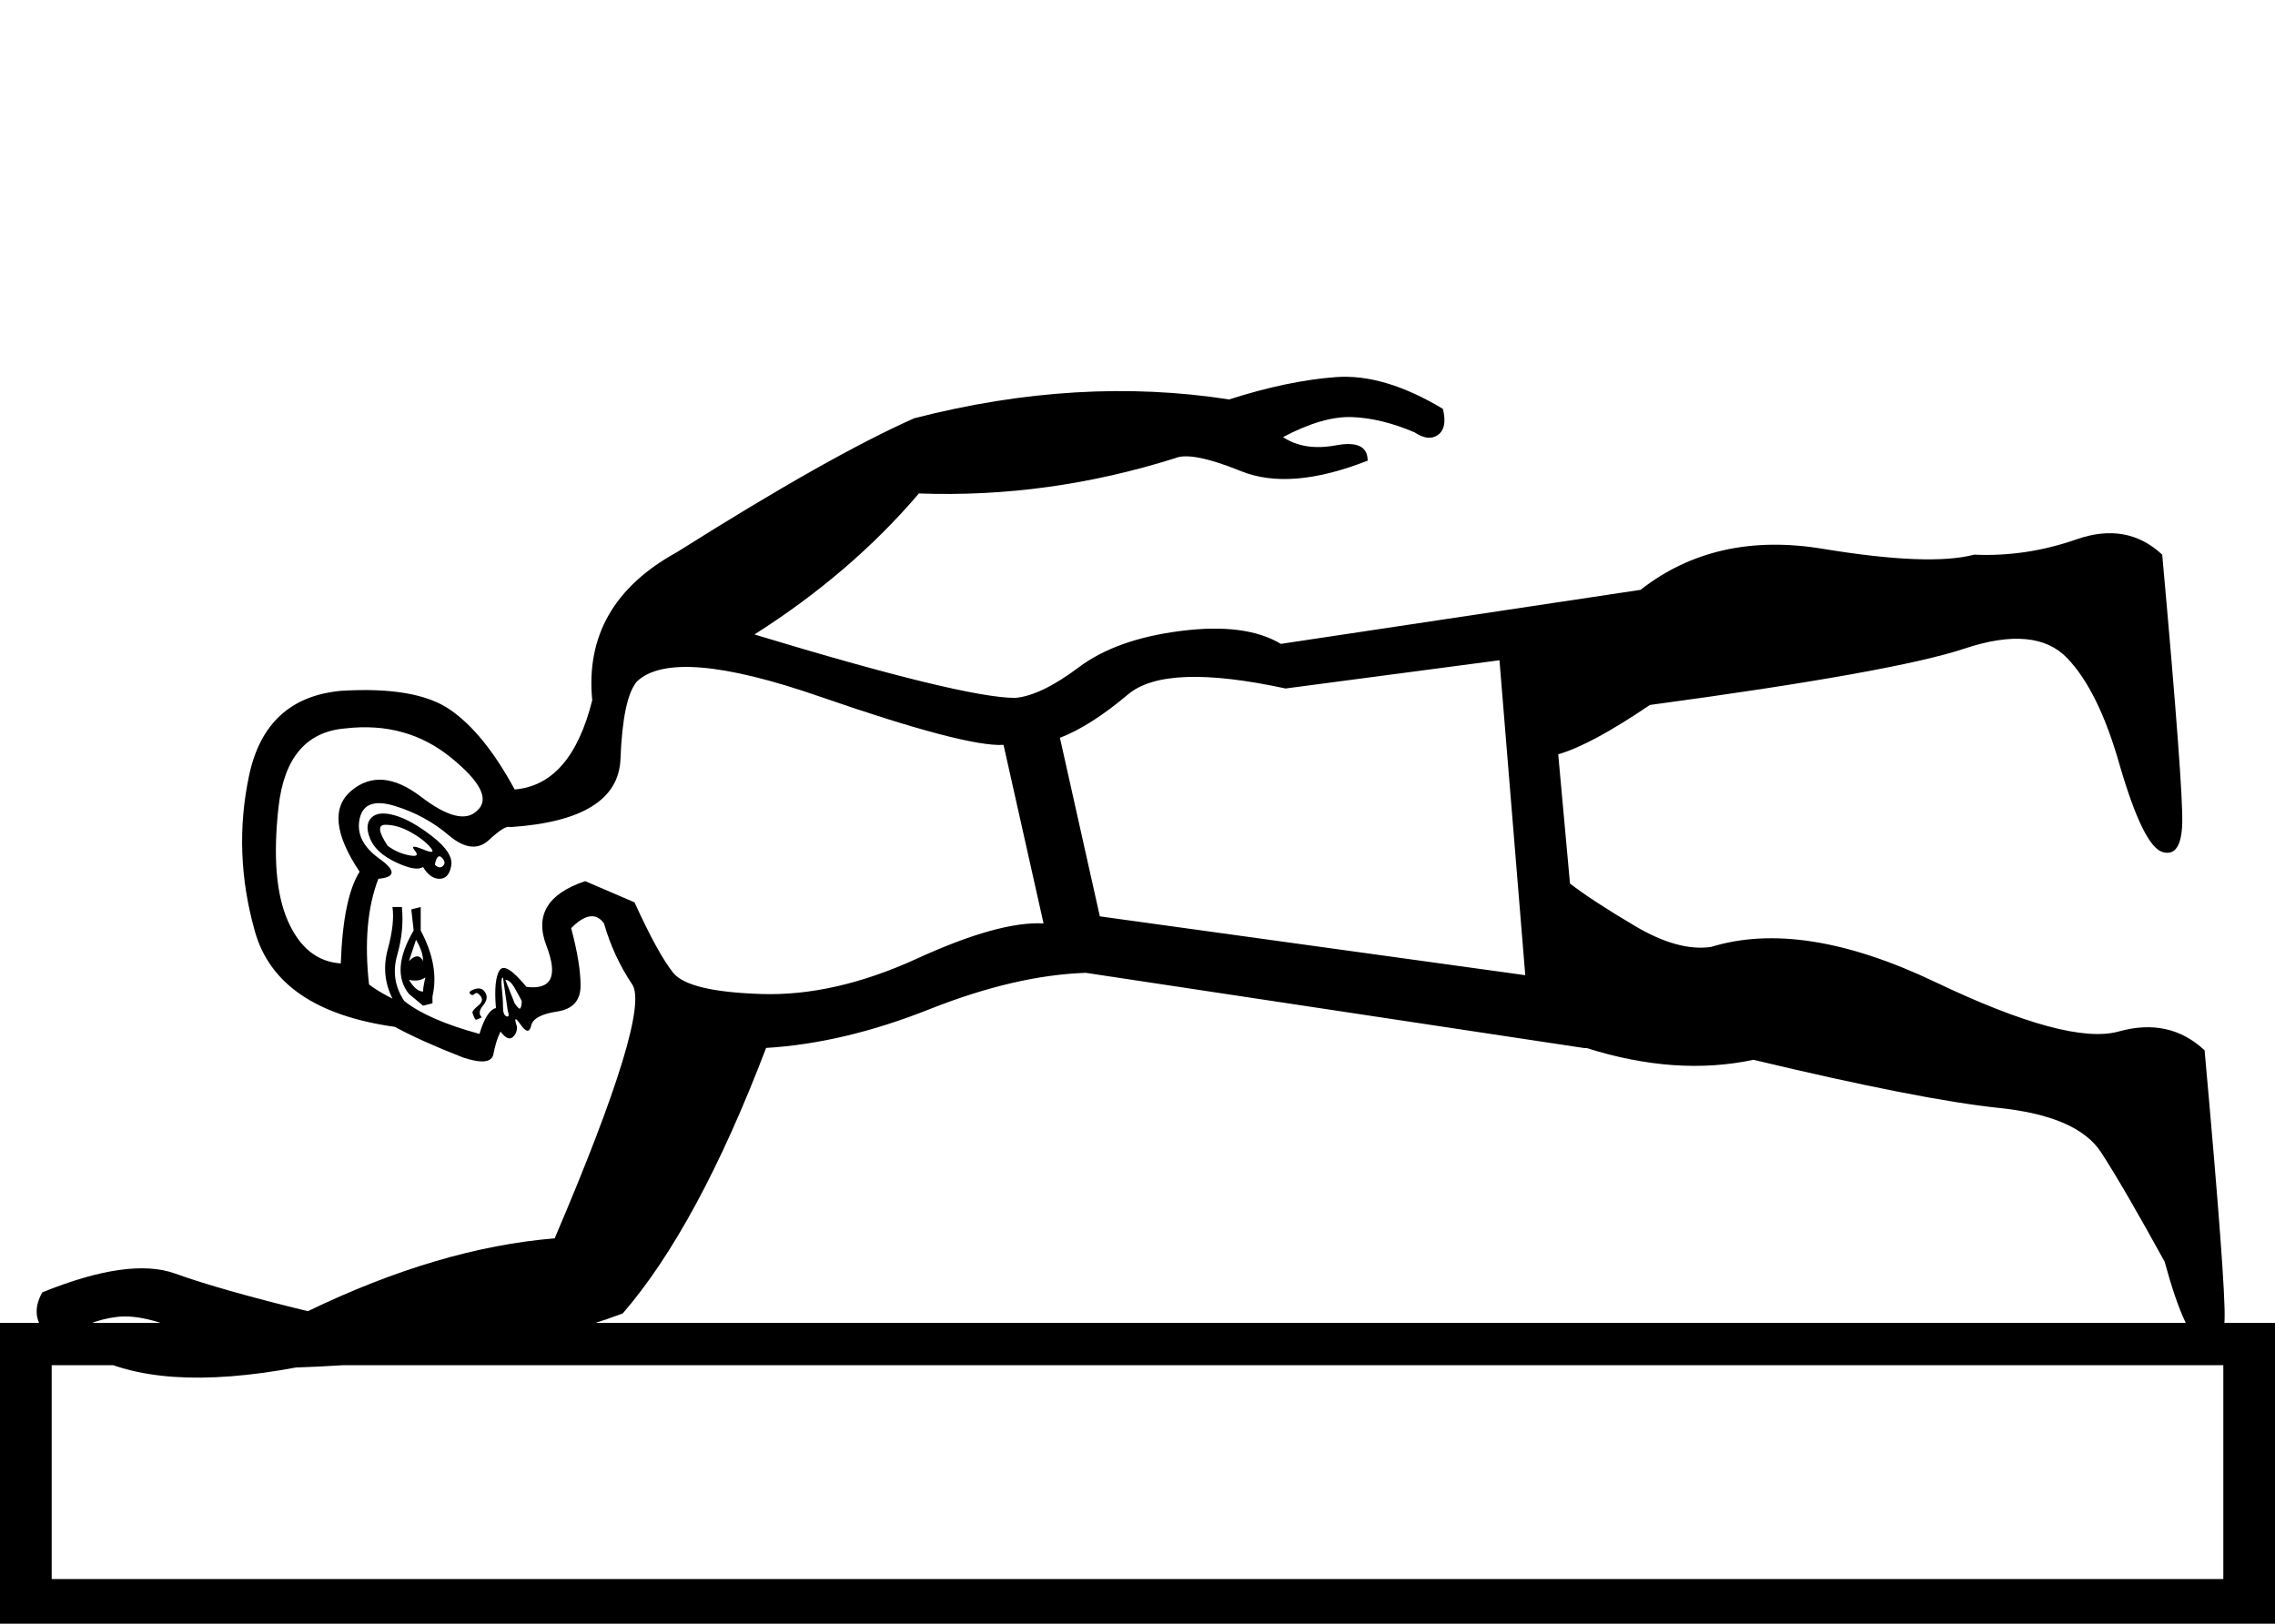
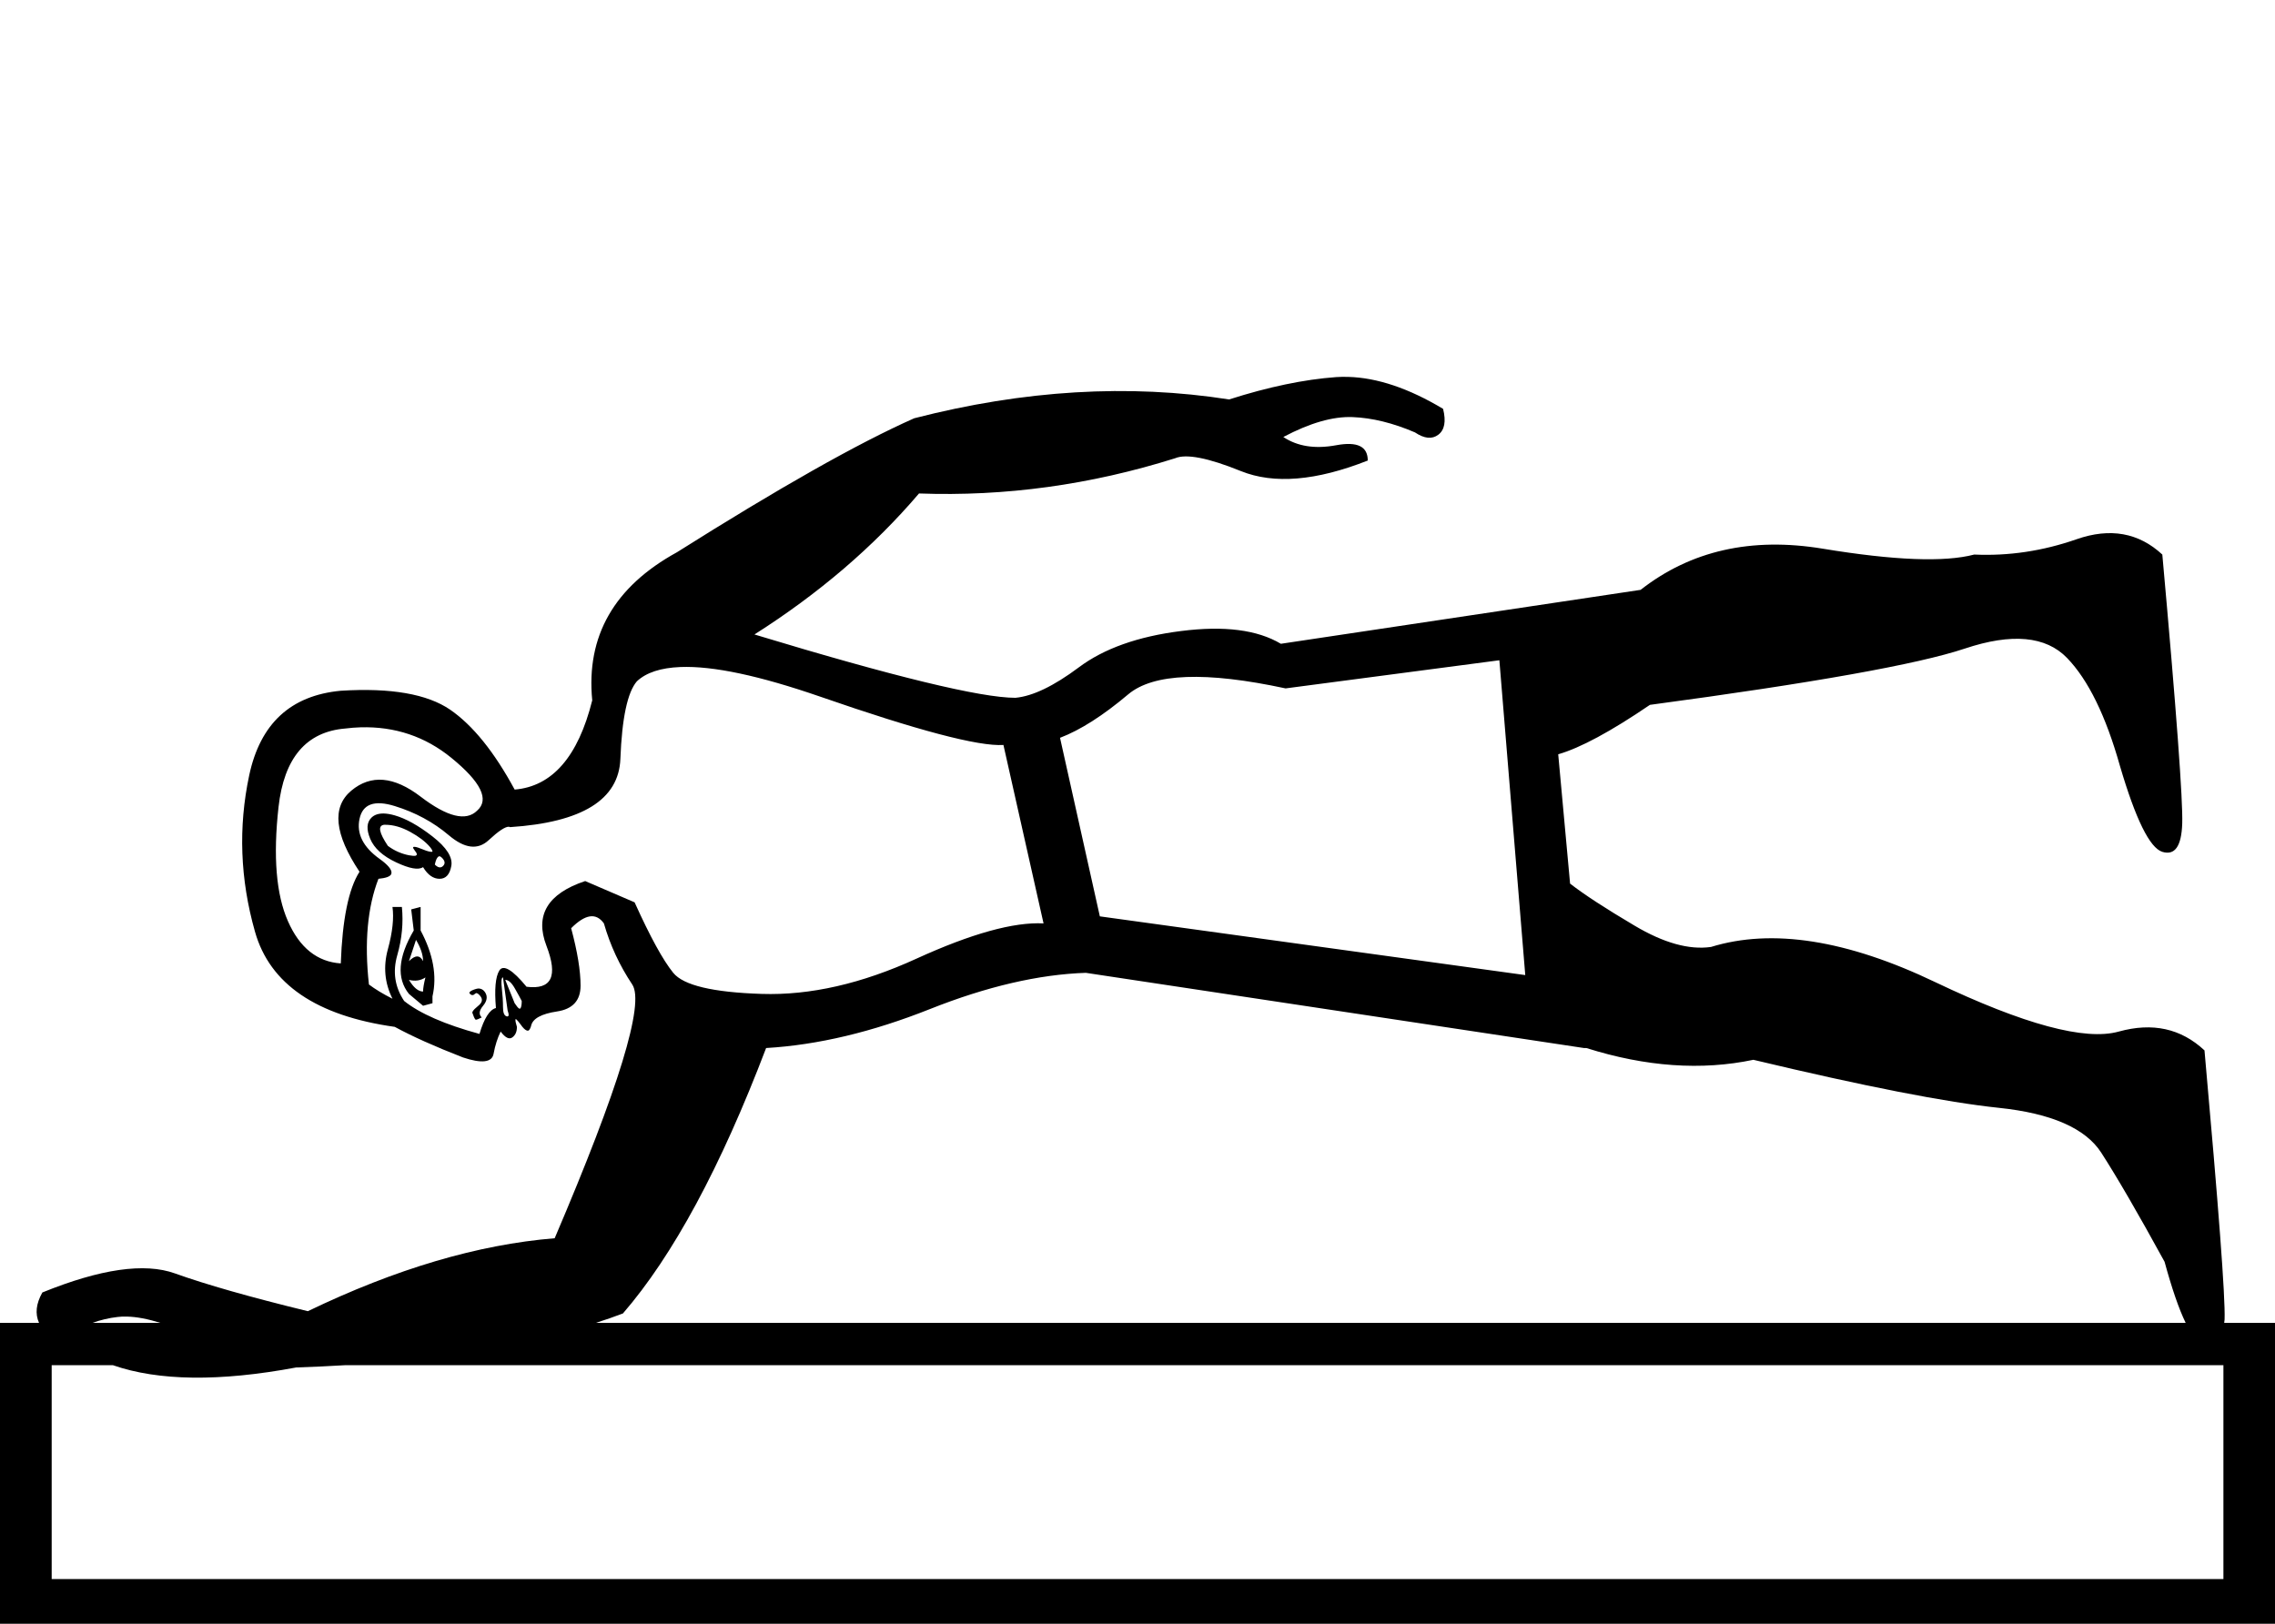
<svg xmlns="http://www.w3.org/2000/svg" width="23.198" height="16.56" version="1.1" id="svg1">
  <defs id="defs1" />
-   <path style="fill:#000000;stroke:none" d="m 23.198,13.492 v 3.068 H 0 V 13.492 Z M 0.527,13.924 v 2.181 H 22.671 V 13.924 Z M 15.553,9.946 15.29,6.734 13.109,7.022 C 12.294,6.846 11.759,6.866 11.503,7.082 11.248,7.297 11.016,7.445 10.808,7.525 l 0.407,1.821 z M 3.858,8.963 C 3.747,9.251 3.715,9.61 3.763,10.041 3.826,10.089 3.906,10.137 4.002,10.185 3.922,10.025 3.906,9.858 3.954,9.682 4.002,9.506 4.018,9.362 4.002,9.251 h 0.096 c 0.016,0.16 -3e-7,0.324 -0.048,0.491 -0.048,0.168 -0.024,0.324 0.072,0.467 0.16,0.128 0.415,0.24 0.767,0.336 C 4.937,10.385 4.993,10.297 5.057,10.281 5.041,10.089 5.053,9.962 5.093,9.898 5.133,9.834 5.224,9.89 5.368,10.065 5.624,10.097 5.692,9.958 5.572,9.646 5.452,9.334 5.584,9.115 5.967,8.987 l 0.503,0.216 c 0.16,0.351 0.292,0.591 0.395,0.719 0.104,0.128 0.403,0.2 0.899,0.216 0.495,0.016 1.023,-0.104 1.582,-0.359 C 9.906,9.522 10.337,9.402 10.641,9.418 L 10.233,7.597 C 9.978,7.613 9.354,7.449 8.364,7.106 7.373,6.762 6.75,6.71 6.495,6.95 6.399,7.062 6.343,7.325 6.327,7.741 6.311,8.156 5.935,8.388 5.2,8.436 5.169,8.42 5.097,8.464 4.985,8.568 4.873,8.671 4.737,8.655 4.577,8.52 4.418,8.384 4.234,8.284 4.026,8.22 3.818,8.156 3.699,8.2 3.667,8.352 3.635,8.504 3.703,8.639 3.87,8.759 4.038,8.879 4.034,8.947 3.858,8.963 Z M 4.314,8.843 C 4.266,8.875 4.174,8.859 4.038,8.795 3.902,8.731 3.814,8.651 3.775,8.556 3.735,8.46 3.739,8.388 3.787,8.34 3.834,8.292 3.914,8.284 4.026,8.316 4.138,8.348 4.266,8.42 4.41,8.532 4.553,8.643 4.617,8.743 4.601,8.831 4.585,8.919 4.545,8.963 4.482,8.963 4.418,8.963 4.362,8.923 4.314,8.843 Z M 3.954,8.627 c 0.064,0.048 0.136,0.08 0.216,0.096 0.08,0.016 0.1,3e-7 0.06,-0.048 C 4.19,8.627 4.218,8.624 4.314,8.663 4.41,8.703 4.434,8.695 4.386,8.639 4.338,8.584 4.27,8.532 4.182,8.484 4.094,8.436 4.01,8.412 3.93,8.412 c -0.08,0 -0.072,0.072 0.024,0.216 z M 3.667,8.891 C 3.411,8.508 3.383,8.232 3.583,8.064 3.783,7.897 4.018,7.917 4.29,8.124 4.561,8.332 4.753,8.38 4.865,8.268 4.993,8.156 4.905,7.976 4.601,7.729 4.298,7.481 3.938,7.381 3.523,7.429 3.123,7.461 2.896,7.729 2.84,8.232 2.784,8.735 2.816,9.123 2.936,9.394 3.056,9.666 3.235,9.81 3.475,9.826 3.491,9.378 3.555,9.067 3.667,8.891 Z M 4.434,8.819 c 0.032,0.032 0.06,0.036 0.084,0.012 C 4.541,8.807 4.537,8.779 4.505,8.747 4.474,8.715 4.45,8.739 4.434,8.819 Z M 4.41,10.233 4.314,10.257 4.17,10.137 C 4.042,9.978 4.058,9.762 4.218,9.49 L 4.194,9.275 4.29,9.251 v 0.24 c 0.128,0.24 0.168,0.463 0.12,0.671 z M 4.314,10.113 c 0,-0.032 0.008,-0.08 0.024,-0.144 -0.048,0.032 -0.104,0.04 -0.168,0.024 0.048,0.08 0.096,0.12 0.144,0.12 z m 0,-0.312 c 0,-0.064 -0.024,-0.136 -0.072,-0.216 L 4.17,9.802 c 0.064,-0.064 0.112,-0.064 0.144,0 z m 0.599,0.575 c -0.032,0.016 -0.052,0.024 -0.06,0.024 -0.008,0 -0.02,-0.024 -0.036,-0.072 0,-0.016 0.02,-0.04 0.06,-0.072 0.04,-0.032 0.048,-0.064 0.024,-0.096 -0.024,-0.032 -0.044,-0.04 -0.06,-0.024 -0.016,0.016 -0.032,0.016 -0.048,0 -0.016,-0.016 -7e-7,-0.032 0.048,-0.048 0.048,-0.016 0.084,-0.004 0.108,0.036 0.024,0.04 0.016,0.084 -0.024,0.132 -0.04,0.048 -0.044,0.088 -0.012,0.12 z M 5.153,9.994 5.248,10.233 c 0.032,0.048 0.052,0.064 0.06,0.048 0.008,-0.016 0.012,-0.04 0.012,-0.072 -0.016,-0.032 -0.04,-0.076 -0.072,-0.132 C 5.216,10.021 5.184,9.994 5.153,9.994 Z M 5.129,9.97 c -0.016,0 -0.02,0.036 -0.012,0.108 0.008,0.072 0.012,0.136 0.012,0.192 0,0.056 0.012,0.088 0.036,0.096 0.024,0.008 0.028,-0.012 0.012,-0.06 z M 6.039,7.142 C 5.975,6.487 6.263,5.983 6.902,5.632 7.94,4.977 8.747,4.521 9.322,4.266 c 1.118,-0.288 2.189,-0.351 3.211,-0.192 0.399,-0.128 0.763,-0.204 1.09,-0.228 0.328,-0.024 0.691,0.084 1.09,0.324 0.032,0.128 0.016,0.216 -0.048,0.264 -0.064,0.048 -0.144,0.04 -0.24,-0.024 -0.224,-0.096 -0.435,-0.148 -0.635,-0.156 -0.2,-0.008 -0.435,0.06 -0.707,0.204 0.144,0.096 0.324,0.124 0.539,0.084 0.216,-0.04 0.324,0.012 0.324,0.156 C 13.421,4.905 12.989,4.941 12.654,4.805 12.318,4.669 12.094,4.625 11.983,4.673 11.12,4.945 10.249,5.065 9.37,5.033 8.907,5.576 8.348,6.055 7.693,6.471 c 1.422,0.431 2.309,0.647 2.66,0.647 0.176,-0.016 0.391,-0.12 0.647,-0.312 0.256,-0.192 0.603,-0.316 1.042,-0.371 0.439,-0.056 0.779,-0.012 1.019,0.132 l 3.667,-0.551 c 0.511,-0.399 1.13,-0.539 1.857,-0.419 0.727,0.12 1.242,0.14 1.546,0.06 0.351,0.016 0.699,-0.036 1.042,-0.156 0.344,-0.12 0.635,-0.068 0.875,0.156 0.144,1.598 0.212,2.512 0.204,2.744 -0.008,0.232 -0.076,0.328 -0.204,0.288 C 21.92,8.647 21.776,8.356 21.617,7.813 21.473,7.301 21.293,6.934 21.077,6.71 20.862,6.487 20.514,6.455 20.035,6.614 19.556,6.774 18.485,6.966 16.824,7.19 16.424,7.461 16.113,7.629 15.889,7.693 l 0.12,1.318 c 0.144,0.112 0.363,0.256 0.659,0.431 0.296,0.176 0.555,0.248 0.779,0.216 0.623,-0.192 1.386,-0.072 2.289,0.359 0.903,0.431 1.526,0.599 1.869,0.503 0.344,-0.096 0.635,-0.032 0.875,0.192 0.144,1.598 0.212,2.512 0.204,2.744 -0.008,0.232 -0.076,0.324 -0.204,0.276 -0.128,-0.048 -0.264,-0.336 -0.407,-0.863 -0.272,-0.495 -0.487,-0.867 -0.647,-1.114 -0.16,-0.248 -0.507,-0.399 -1.042,-0.455 -0.535,-0.056 -1.37,-0.22 -2.504,-0.491 -0.527,0.112 -1.094,0.072 -1.702,-0.12 H 16.153 L 11.072,9.922 c -0.479,0.016 -1.011,0.14 -1.594,0.371 -0.583,0.232 -1.138,0.363 -1.666,0.395 -0.463,1.214 -0.951,2.117 -1.462,2.708 -0.847,0.32 -1.957,0.503 -3.331,0.551 -0.943,0.176 -1.654,0.128 -2.133,-0.144 0.016,-0.128 0.132,-0.16 0.347,-0.096 0.216,0.064 0.483,0.048 0.803,-0.048 -0.351,-0.176 -0.631,-0.252 -0.839,-0.228 -0.208,0.024 -0.391,0.1 -0.551,0.228 -0.048,0.048 -0.116,0.016 -0.204,-0.096 C 0.355,13.453 0.351,13.325 0.431,13.181 1.023,12.941 1.474,12.877 1.785,12.989 2.097,13.101 2.548,13.229 3.139,13.373 4.034,12.941 4.873,12.694 5.656,12.63 6.311,11.096 6.574,10.233 6.447,10.041 6.319,9.85 6.223,9.642 6.159,9.418 6.079,9.307 5.967,9.322 5.824,9.466 c 0.064,0.24 0.096,0.435 0.096,0.587 0,0.152 -0.08,0.24 -0.24,0.264 -0.16,0.024 -0.248,0.072 -0.264,0.144 -0.016,0.072 -0.052,0.068 -0.108,-0.012 -0.056,-0.08 -0.068,-0.072 -0.036,0.024 0,0.048 -0.016,0.084 -0.048,0.108 -0.032,0.024 -0.072,0.004 -0.12,-0.06 -0.032,0.064 -0.056,0.14 -0.072,0.228 -0.016,0.088 -0.12,0.1 -0.312,0.036 C 4.434,10.673 4.202,10.569 4.026,10.473 3.227,10.361 2.752,10.037 2.6,9.502 2.448,8.967 2.428,8.436 2.54,7.909 2.652,7.381 2.964,7.094 3.475,7.046 3.986,7.014 4.358,7.078 4.589,7.238 4.821,7.397 5.041,7.669 5.248,8.052 5.632,8.02 5.895,7.717 6.039,7.142 Z" id="path1" />
+   <path id="path1" style="fill:#000000;stroke:none" d="M 13.748 3.844 C 13.706 3.843 13.666 3.843 13.625 3.846 C 13.297 3.87 12.933 3.946 12.533 4.074 C 11.511 3.914 10.441 3.978 9.322 4.266 C 8.747 4.521 7.941 4.978 6.902 5.633 C 6.263 5.984 5.975 6.488 6.039 7.143 C 5.895 7.718 5.631 8.021 5.248 8.053 C 5.04 7.669 4.822 7.398 4.59 7.238 C 4.358 7.079 3.986 7.013 3.475 7.045 C 2.963 7.093 2.653 7.381 2.541 7.908 C 2.429 8.435 2.448 8.967 2.6 9.502 C 2.751 10.037 3.227 10.361 4.025 10.473 C 4.201 10.569 4.433 10.673 4.721 10.785 C 4.912 10.849 5.017 10.836 5.033 10.748 C 5.049 10.66 5.074 10.585 5.105 10.521 C 5.153 10.585 5.193 10.604 5.225 10.58 C 5.257 10.556 5.271 10.521 5.271 10.473 C 5.26 10.437 5.255 10.414 5.256 10.402 L 5.256 10.4 L 5.256 10.398 L 5.256 10.396 L 5.258 10.395 L 5.26 10.395 L 5.262 10.395 L 5.264 10.396 C 5.273 10.403 5.289 10.422 5.309 10.449 C 5.333 10.484 5.354 10.504 5.371 10.51 C 5.373 10.51 5.379 10.512 5.381 10.512 C 5.383 10.511 5.389 10.511 5.391 10.51 L 5.393 10.508 C 5.401 10.5 5.411 10.483 5.416 10.461 C 5.432 10.389 5.52 10.34 5.68 10.316 C 5.839 10.292 5.92 10.205 5.92 10.053 C 5.92 9.901 5.888 9.706 5.824 9.467 C 5.968 9.323 6.078 9.306 6.158 9.418 C 6.222 9.642 6.319 9.849 6.447 10.041 C 6.575 10.233 6.311 11.095 5.656 12.629 C 4.873 12.693 4.033 12.942 3.139 13.373 C 2.548 13.229 2.097 13.1 1.785 12.988 C 1.474 12.876 1.023 12.942 0.432 13.182 C 0.368 13.296 0.356 13.398 0.398 13.492 L 0 13.492 L 0 16.561 L 23.199 16.561 L 23.199 13.492 L 22.68 13.492 C 22.681 13.48 22.683 13.471 22.684 13.457 C 22.692 13.225 22.622 12.311 22.479 10.713 C 22.239 10.489 21.949 10.426 21.605 10.521 C 21.262 10.617 20.639 10.449 19.736 10.018 C 18.834 9.586 18.07 9.466 17.447 9.658 C 17.224 9.69 16.964 9.617 16.668 9.441 C 16.372 9.266 16.154 9.124 16.01 9.012 L 15.889 7.693 C 16.112 7.629 16.425 7.461 16.824 7.189 C 18.486 6.966 19.556 6.775 20.035 6.615 C 20.514 6.455 20.862 6.487 21.078 6.711 C 21.294 6.935 21.473 7.301 21.617 7.812 C 21.777 8.356 21.921 8.648 22.049 8.688 C 22.177 8.727 22.244 8.632 22.252 8.4 C 22.26 8.169 22.193 7.254 22.049 5.656 C 21.809 5.433 21.517 5.38 21.174 5.5 C 20.83 5.62 20.482 5.672 20.131 5.656 C 19.827 5.736 19.313 5.716 18.586 5.596 C 17.859 5.476 17.24 5.616 16.729 6.016 L 13.061 6.566 C 12.821 6.423 12.482 6.38 12.043 6.436 C 11.604 6.491 11.256 6.615 11 6.807 C 10.744 6.998 10.529 7.101 10.354 7.117 C 10.002 7.117 9.115 6.902 7.693 6.471 C 8.348 6.055 8.908 5.576 9.371 5.033 C 10.25 5.065 11.12 4.945 11.982 4.674 C 12.094 4.626 12.319 4.669 12.654 4.805 C 12.99 4.94 13.42 4.905 13.947 4.697 C 13.947 4.553 13.841 4.501 13.625 4.541 C 13.409 4.581 13.23 4.553 13.086 4.457 C 13.358 4.313 13.593 4.246 13.793 4.254 C 13.993 4.262 14.204 4.314 14.428 4.41 C 14.524 4.474 14.602 4.482 14.666 4.434 C 14.73 4.386 14.747 4.298 14.715 4.17 C 14.365 3.96 14.042 3.852 13.748 3.844 z M 15.289 6.734 L 15.553 9.945 L 11.215 9.346 L 10.809 7.525 C 11.016 7.446 11.248 7.298 11.504 7.082 C 11.76 6.866 12.295 6.846 13.109 7.021 L 15.289 6.734 z M 6.938 6.803 C 7.27 6.79 7.744 6.891 8.363 7.105 C 9.354 7.449 9.977 7.614 10.232 7.598 L 10.641 9.418 C 10.337 9.402 9.905 9.522 9.346 9.777 C 8.787 10.033 8.261 10.153 7.766 10.137 C 7.27 10.121 6.969 10.05 6.865 9.922 C 6.761 9.794 6.63 9.555 6.471 9.203 L 5.967 8.986 C 5.583 9.114 5.452 9.335 5.572 9.646 C 5.692 9.958 5.625 10.096 5.369 10.064 C 5.225 9.889 5.132 9.835 5.092 9.898 C 5.052 9.962 5.041 10.09 5.057 10.281 C 4.993 10.297 4.937 10.385 4.889 10.545 C 4.537 10.449 4.281 10.337 4.121 10.209 C 4.025 10.065 4.003 9.91 4.051 9.742 C 4.099 9.574 4.114 9.41 4.098 9.25 L 4.002 9.25 C 4.018 9.362 4.003 9.506 3.955 9.682 C 3.907 9.857 3.922 10.026 4.002 10.186 C 3.906 10.138 3.826 10.089 3.762 10.041 C 3.714 9.61 3.748 9.25 3.859 8.963 C 3.931 8.956 3.974 8.942 3.988 8.918 C 3.989 8.917 3.99 8.913 3.99 8.912 C 3.991 8.91 3.992 8.904 3.992 8.902 C 3.994 8.868 3.955 8.82 3.871 8.76 C 3.703 8.64 3.634 8.503 3.666 8.352 C 3.698 8.2 3.818 8.157 4.025 8.221 C 4.233 8.285 4.418 8.384 4.578 8.52 C 4.738 8.655 4.873 8.672 4.984 8.568 C 5.082 8.477 5.151 8.431 5.188 8.432 C 5.191 8.432 5.198 8.434 5.201 8.436 C 5.936 8.388 6.31 8.156 6.326 7.74 C 6.342 7.325 6.398 7.061 6.494 6.949 C 6.59 6.859 6.738 6.811 6.938 6.803 z M 3.676 7.418 C 4.027 7.408 4.336 7.512 4.602 7.729 C 4.905 7.976 4.993 8.156 4.865 8.268 C 4.753 8.379 4.561 8.333 4.289 8.125 C 4.017 7.917 3.782 7.897 3.582 8.064 C 3.382 8.232 3.41 8.507 3.666 8.891 C 3.554 9.066 3.491 9.379 3.475 9.826 C 3.235 9.81 3.055 9.666 2.936 9.395 C 2.816 9.123 2.784 8.736 2.84 8.232 C 2.896 7.729 3.124 7.462 3.523 7.43 C 3.575 7.424 3.626 7.419 3.676 7.418 z M 3.914 8.297 C 3.859 8.296 3.817 8.31 3.787 8.34 C 3.739 8.388 3.735 8.459 3.775 8.555 C 3.815 8.651 3.903 8.731 4.039 8.795 C 4.175 8.859 4.267 8.876 4.314 8.844 C 4.362 8.924 4.419 8.963 4.482 8.963 C 4.546 8.963 4.586 8.92 4.602 8.832 C 4.618 8.744 4.554 8.643 4.41 8.531 C 4.266 8.419 4.137 8.348 4.025 8.316 C 3.983 8.304 3.947 8.298 3.914 8.297 z M 3.916 8.412 C 3.92 8.412 3.925 8.412 3.93 8.412 C 4.01 8.412 4.094 8.436 4.182 8.484 C 4.27 8.532 4.337 8.583 4.385 8.639 C 4.398 8.654 4.406 8.668 4.408 8.676 L 4.41 8.678 L 4.41 8.68 L 4.41 8.682 L 4.408 8.684 L 4.408 8.686 L 4.406 8.686 L 4.404 8.688 C 4.404 8.688 4.401 8.687 4.4 8.688 C 4.386 8.688 4.356 8.682 4.314 8.664 C 4.273 8.647 4.243 8.637 4.227 8.637 C 4.226 8.637 4.222 8.637 4.221 8.637 L 4.219 8.637 L 4.217 8.637 L 4.217 8.639 L 4.215 8.639 L 4.213 8.641 L 4.213 8.643 L 4.213 8.645 C 4.213 8.645 4.213 8.648 4.213 8.648 L 4.213 8.65 C 4.216 8.656 4.223 8.667 4.23 8.676 C 4.242 8.689 4.248 8.701 4.25 8.709 L 4.25 8.711 C 4.25 8.712 4.25 8.716 4.25 8.717 L 4.248 8.719 L 4.248 8.721 L 4.246 8.723 L 4.244 8.723 L 4.242 8.725 L 4.24 8.727 C 4.228 8.731 4.202 8.729 4.17 8.723 C 4.09 8.707 4.019 8.675 3.955 8.627 C 3.865 8.492 3.851 8.421 3.916 8.412 z M 4.473 8.734 C 4.473 8.734 4.478 8.734 4.479 8.734 L 4.48 8.734 C 4.481 8.734 4.485 8.734 4.486 8.734 L 4.488 8.734 C 4.493 8.737 4.501 8.743 4.506 8.748 C 4.538 8.78 4.542 8.808 4.518 8.832 C 4.494 8.856 4.466 8.85 4.434 8.818 C 4.443 8.773 4.455 8.748 4.469 8.738 L 4.471 8.736 L 4.473 8.734 z M 4.289 9.25 L 4.193 9.275 L 4.219 9.49 C 4.059 9.762 4.042 9.977 4.17 10.137 L 4.314 10.258 L 4.41 10.232 L 4.41 10.162 C 4.458 9.954 4.417 9.73 4.289 9.49 L 4.289 9.25 z M 4.242 9.586 C 4.29 9.666 4.314 9.739 4.314 9.803 C 4.282 9.739 4.234 9.739 4.17 9.803 L 4.242 9.586 z M 11.072 9.922 L 16.152 10.689 L 16.176 10.689 C 16.783 10.881 17.352 10.92 17.879 10.809 C 19.013 11.08 19.848 11.243 20.383 11.299 C 20.918 11.355 21.266 11.508 21.426 11.756 C 21.586 12.004 21.801 12.374 22.072 12.869 C 22.146 13.14 22.217 13.348 22.287 13.492 L 6.076 13.492 C 6.171 13.462 6.263 13.43 6.352 13.396 C 6.863 12.805 7.349 11.904 7.812 10.689 C 8.34 10.658 8.895 10.525 9.479 10.293 C 10.062 10.061 10.593 9.938 11.072 9.922 z M 4.338 9.969 C 4.322 10.033 4.314 10.081 4.314 10.113 C 4.267 10.113 4.218 10.074 4.17 9.994 C 4.234 10.01 4.29 10.001 4.338 9.969 z M 5.127 9.969 L 5.129 9.969 L 5.176 10.305 C 5.184 10.329 5.188 10.345 5.186 10.355 L 5.186 10.357 L 5.184 10.359 L 5.184 10.361 L 5.182 10.363 L 5.182 10.365 L 5.18 10.365 L 5.178 10.365 L 5.176 10.367 L 5.174 10.367 C 5.171 10.367 5.167 10.366 5.164 10.365 C 5.14 10.357 5.129 10.325 5.129 10.27 C 5.129 10.214 5.125 10.15 5.117 10.078 C 5.111 10.024 5.112 9.99 5.119 9.977 L 5.119 9.975 L 5.121 9.973 L 5.123 9.971 L 5.125 9.971 L 5.127 9.969 z M 5.152 9.994 C 5.184 9.994 5.216 10.022 5.248 10.078 C 5.28 10.134 5.304 10.177 5.32 10.209 C 5.32 10.241 5.317 10.265 5.309 10.281 L 5.307 10.283 L 5.307 10.285 L 5.305 10.285 L 5.303 10.287 L 5.301 10.287 L 5.299 10.287 L 5.297 10.287 L 5.295 10.287 C 5.284 10.282 5.268 10.262 5.248 10.232 L 5.152 9.994 z M 4.875 10.082 C 4.865 10.083 4.854 10.086 4.842 10.09 C 4.815 10.099 4.798 10.108 4.791 10.117 L 4.789 10.117 L 4.789 10.119 L 4.787 10.121 L 4.787 10.123 L 4.787 10.125 L 4.787 10.127 L 4.787 10.129 L 4.789 10.131 L 4.789 10.133 L 4.791 10.135 L 4.793 10.137 C 4.796 10.14 4.8 10.143 4.803 10.145 C 4.804 10.145 4.808 10.148 4.809 10.148 C 4.81 10.149 4.813 10.148 4.814 10.148 C 4.815 10.148 4.819 10.149 4.82 10.148 C 4.821 10.148 4.825 10.149 4.826 10.148 C 4.83 10.146 4.838 10.141 4.842 10.137 C 4.843 10.136 4.847 10.133 4.848 10.133 L 4.85 10.131 L 4.852 10.131 L 4.854 10.129 L 4.855 10.129 C 4.857 10.129 4.86 10.129 4.861 10.129 C 4.872 10.132 4.887 10.144 4.9 10.162 C 4.924 10.194 4.917 10.226 4.877 10.258 C 4.847 10.282 4.828 10.301 4.82 10.316 C 4.819 10.319 4.817 10.324 4.816 10.326 L 4.816 10.328 C 4.828 10.364 4.838 10.387 4.846 10.396 L 4.848 10.398 L 4.85 10.398 L 4.85 10.4 L 4.852 10.4 L 4.854 10.4 L 4.855 10.4 C 4.865 10.399 4.884 10.391 4.912 10.377 C 4.88 10.345 4.886 10.306 4.926 10.258 C 4.966 10.21 4.973 10.165 4.949 10.125 C 4.931 10.095 4.906 10.081 4.875 10.082 z M 1.293 13.428 C 1.393 13.43 1.507 13.452 1.635 13.492 L 0.943 13.492 C 1.024 13.463 1.11 13.442 1.199 13.432 C 1.229 13.428 1.26 13.427 1.293 13.428 z M 0.527 13.924 L 1.152 13.924 C 1.615 14.085 2.238 14.093 3.02 13.947 C 3.189 13.941 3.354 13.934 3.516 13.924 L 22.672 13.924 L 22.672 16.105 L 0.527 16.105 L 0.527 13.924 z " />
</svg>
